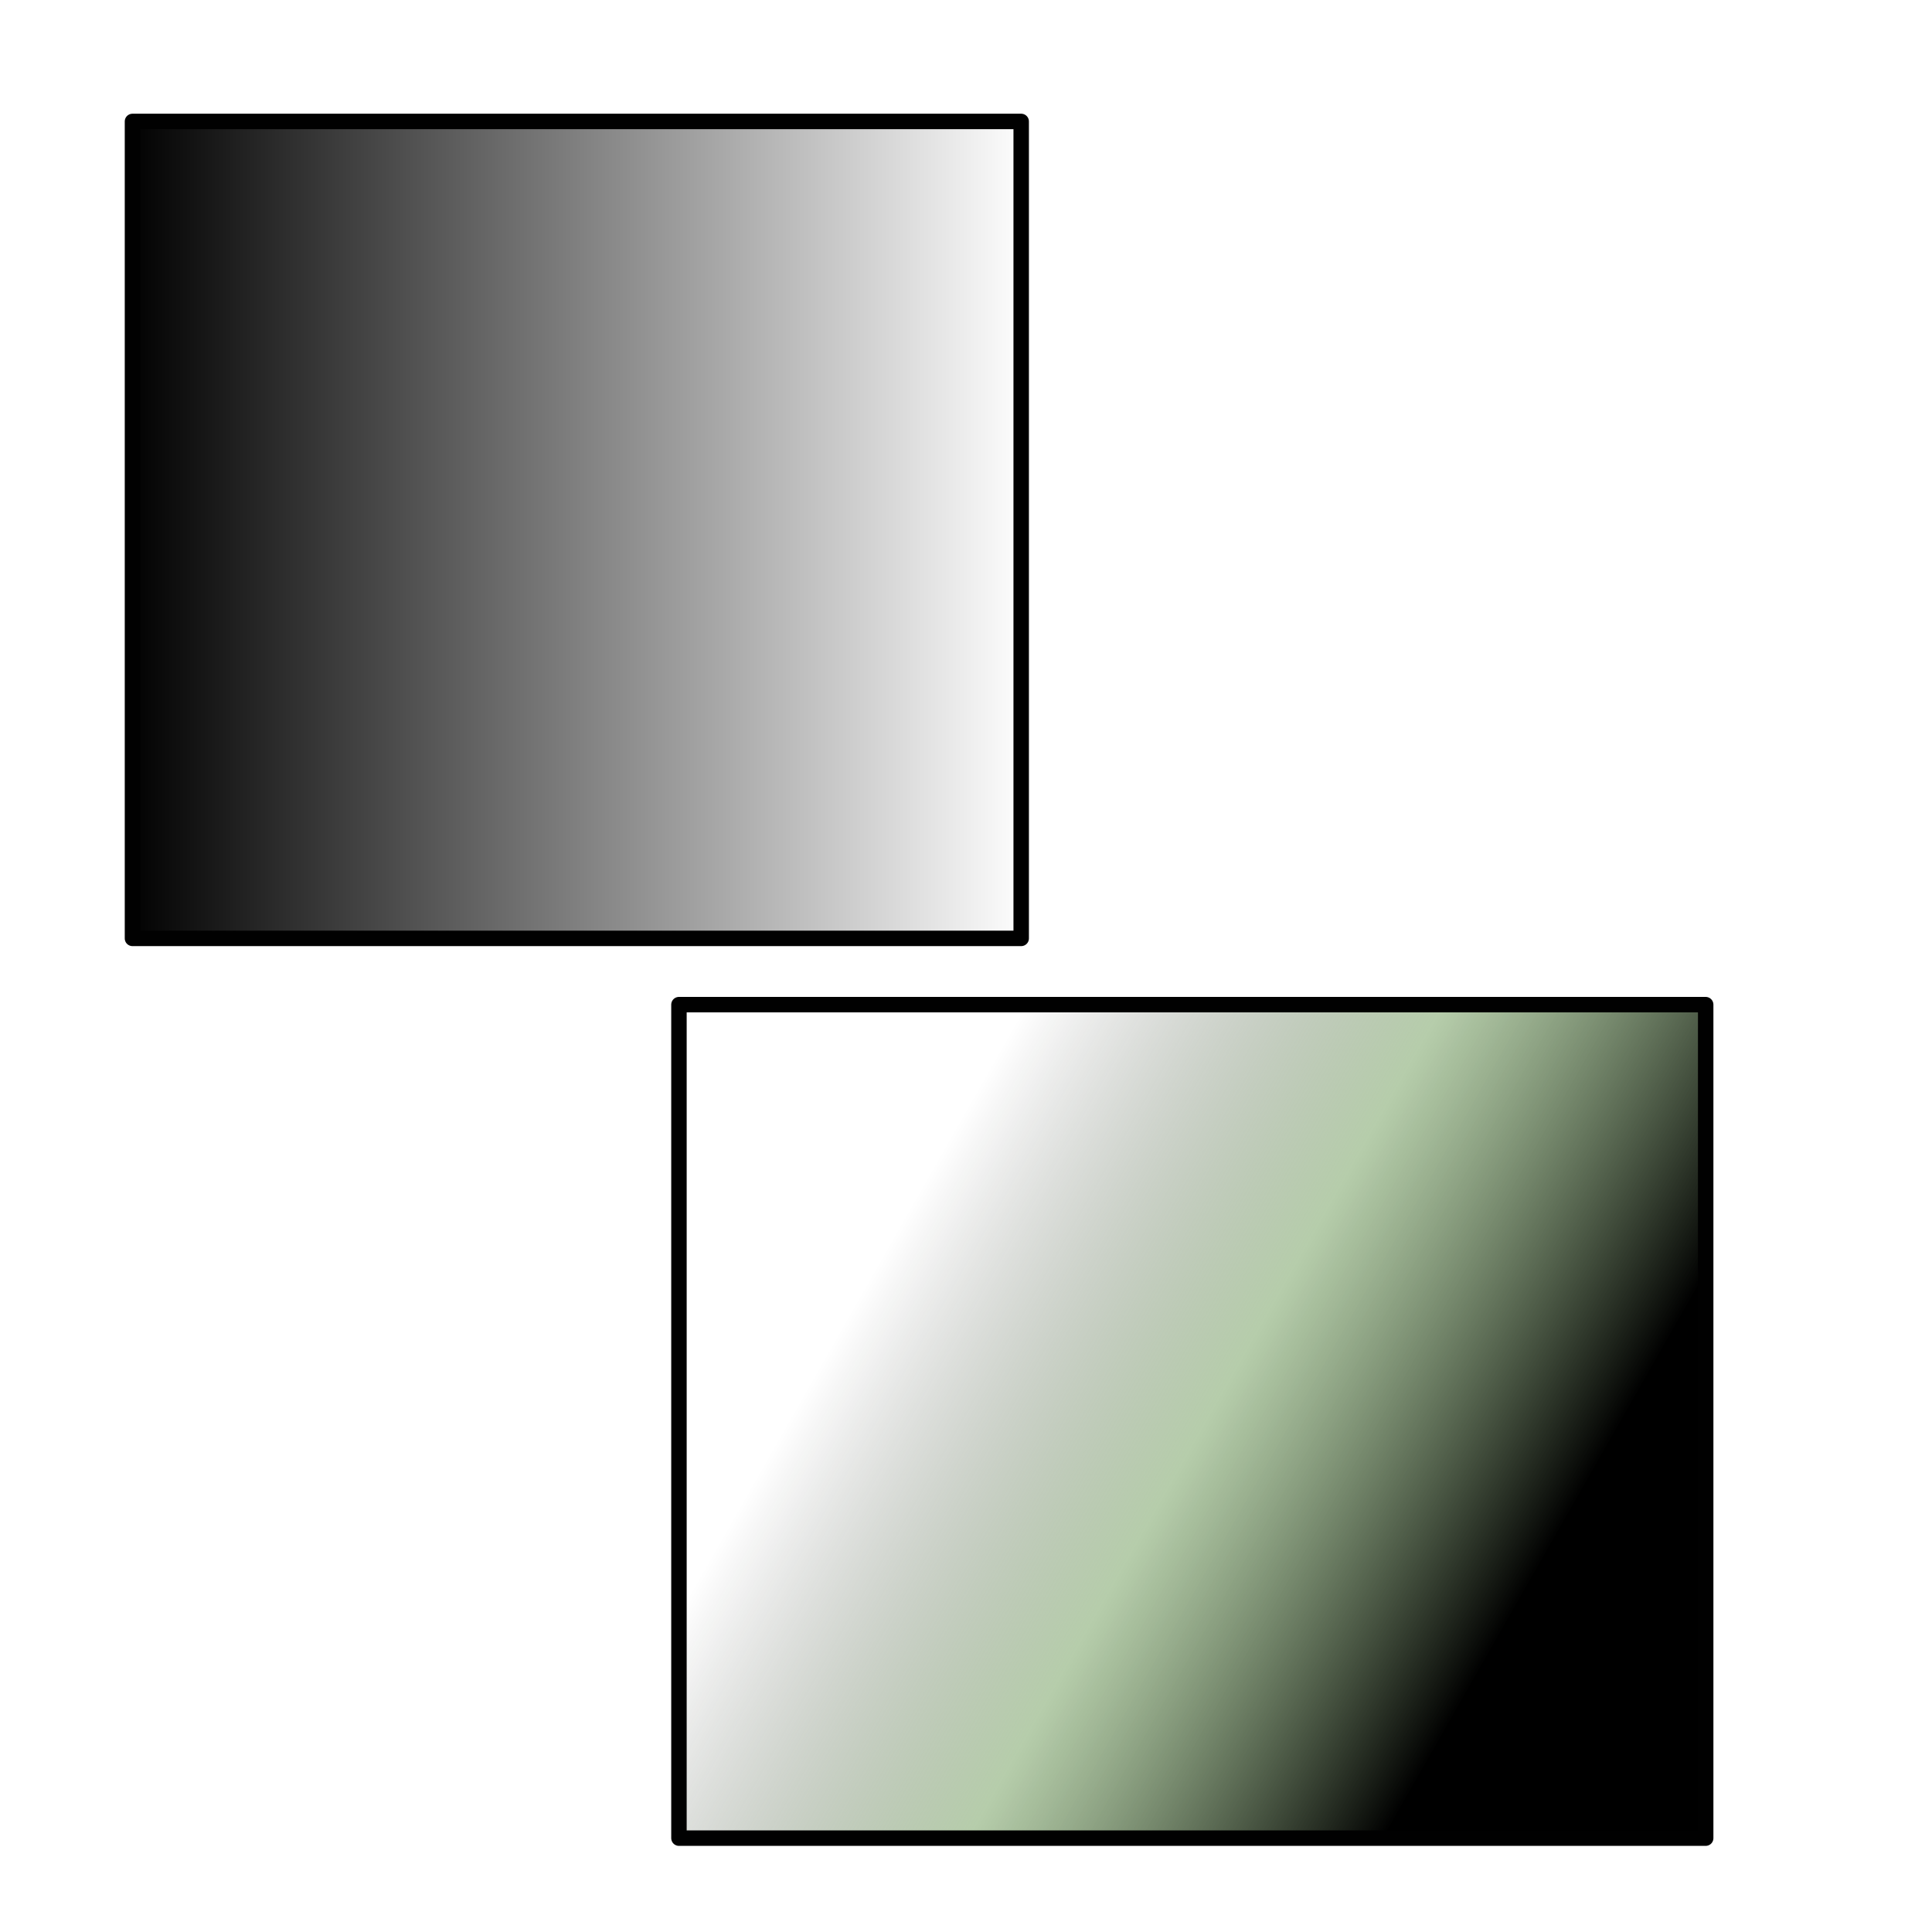
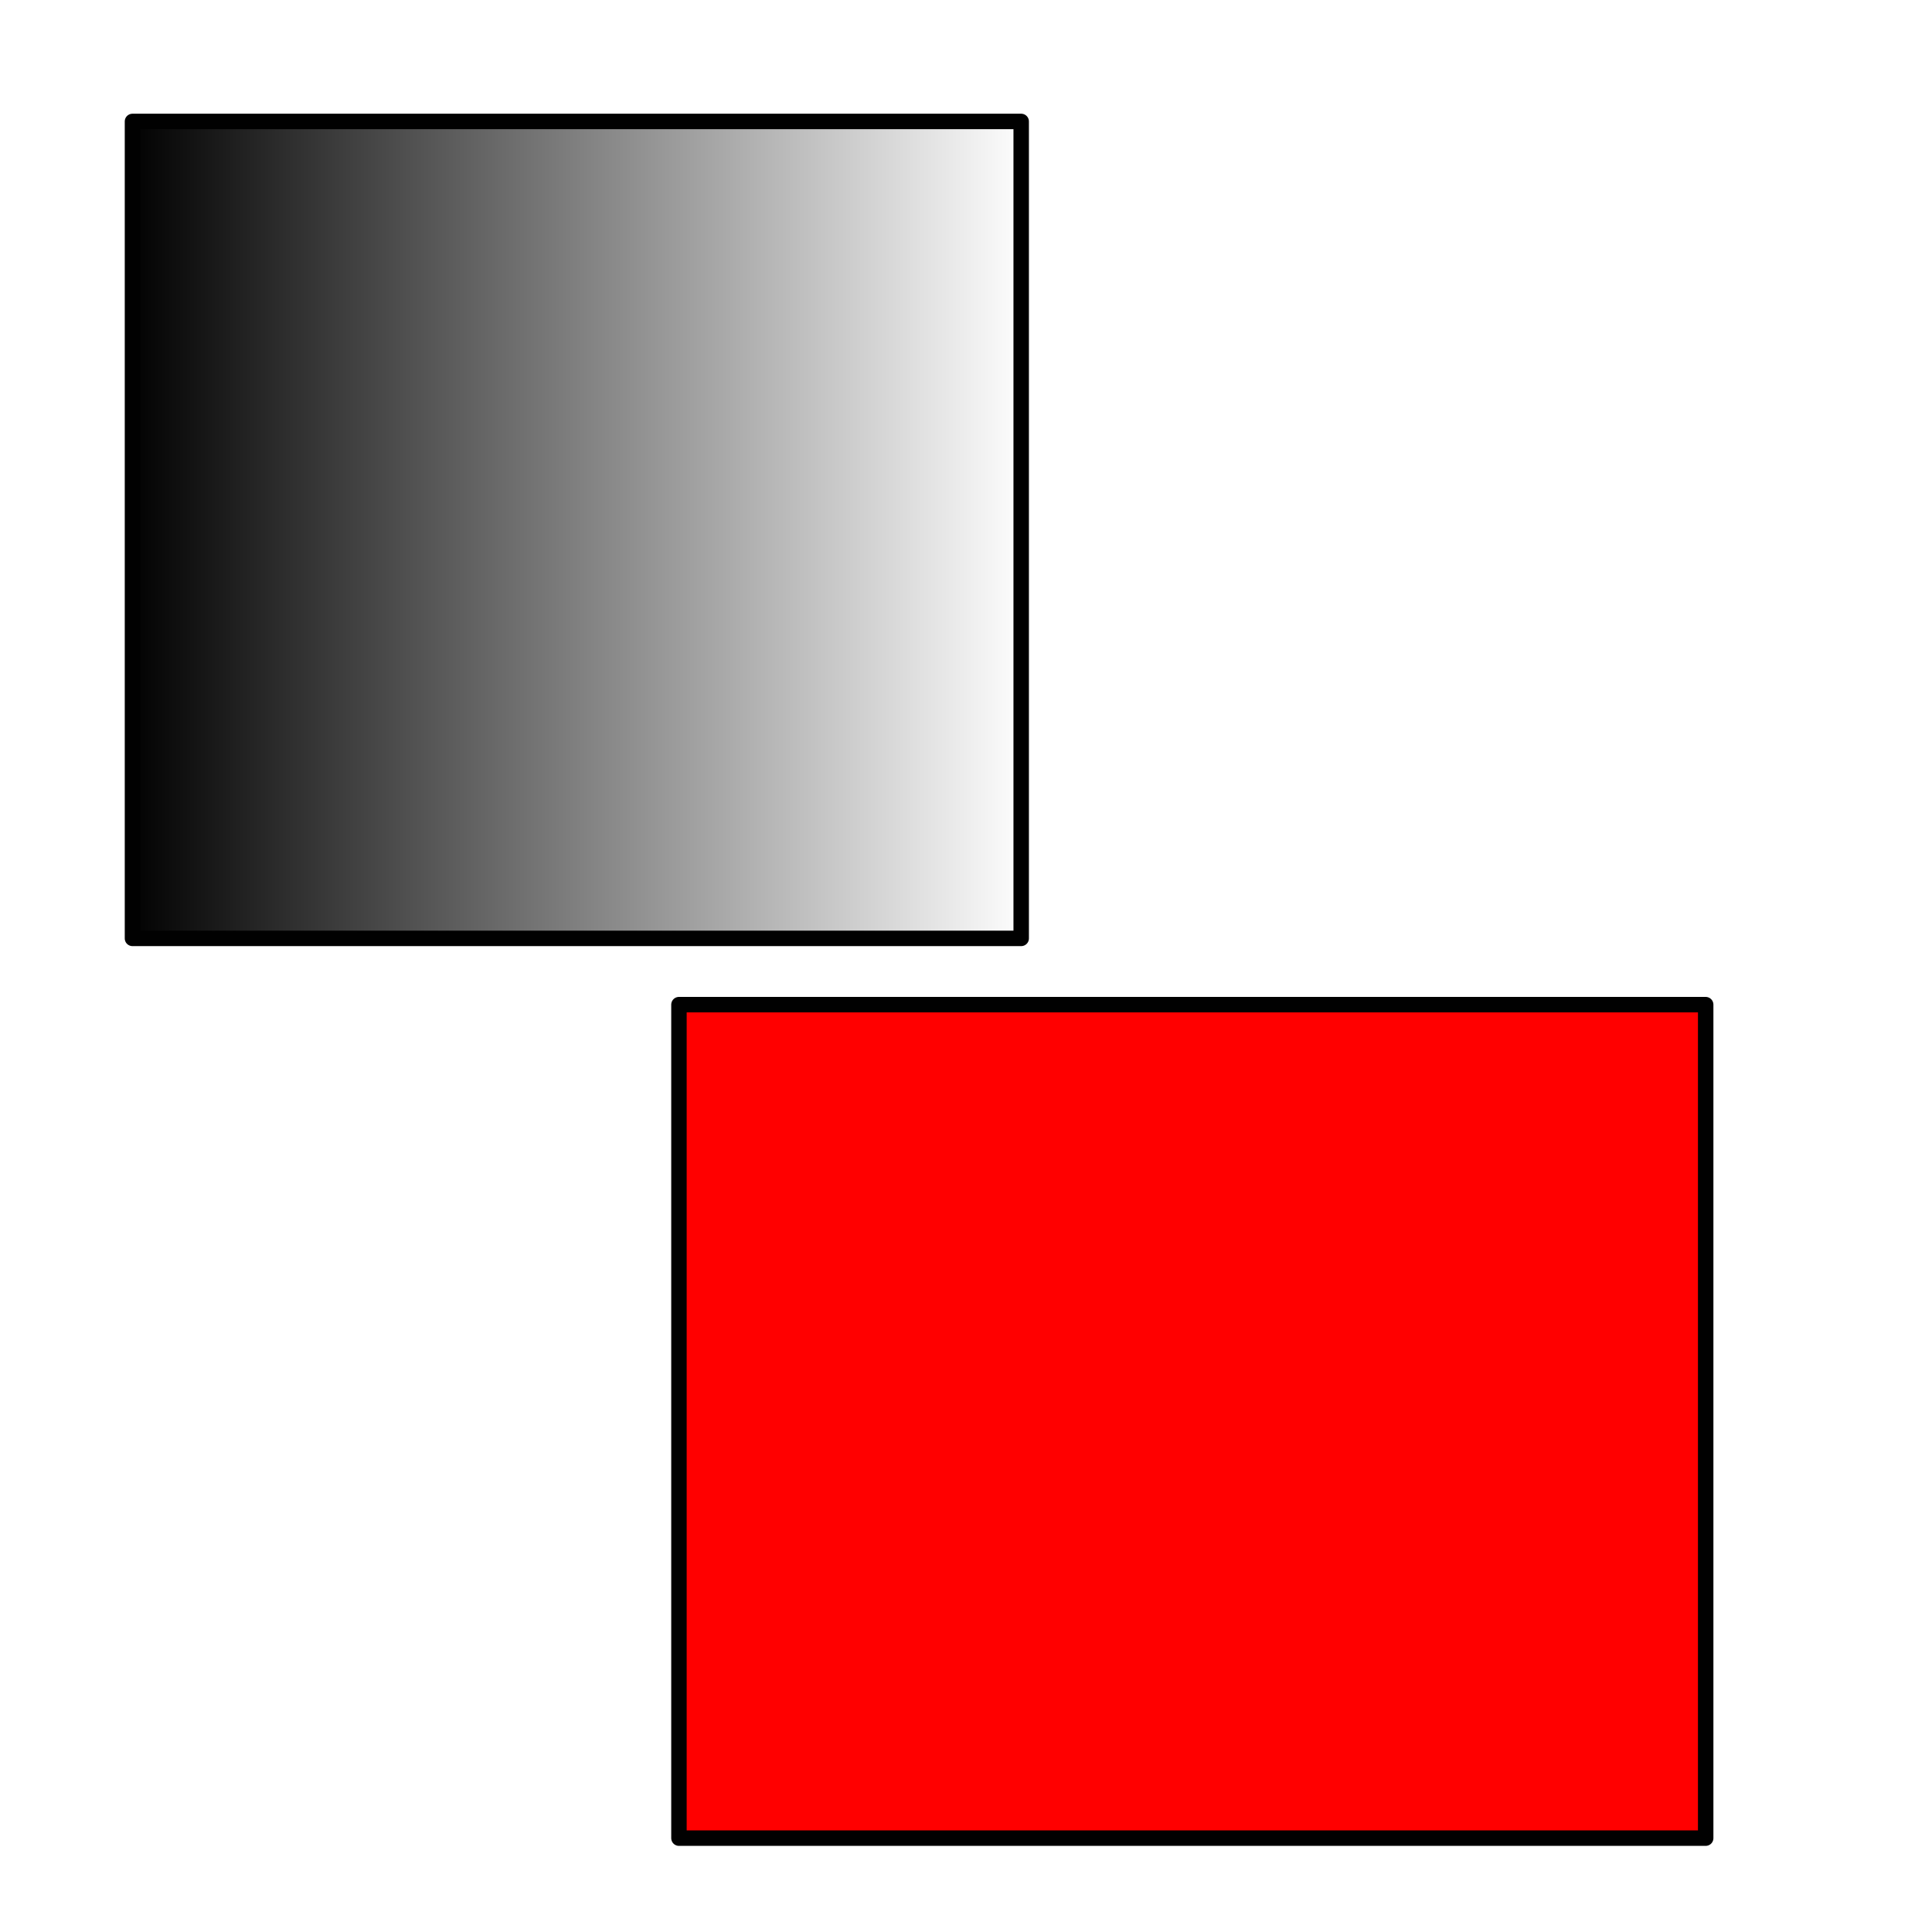
<svg xmlns="http://www.w3.org/2000/svg" xmlns:xlink="http://www.w3.org/1999/xlink" width="500" height="500" viewBox="0 0 132.292 132.292" version="1.1" id="svg8">
  <defs id="defs2">
    <linearGradient id="linearGradient1767">
      <stop id="stop1763" offset="0" style="stop-color:#000000;stop-opacity:1;" />
      <stop style="stop-color:#6c9a56;stop-opacity:0.498" offset="0.5" id="stop1769" />
      <stop id="stop1765" offset="1" style="stop-color:#000000;stop-opacity:0;" />
    </linearGradient>
    <linearGradient id="linearGradient1645">
      <stop style="stop-color:#000000;stop-opacity:1;" offset="0" id="stop1641" />
      <stop style="stop-color:#000000;stop-opacity:0;" offset="1" id="stop1643" />
    </linearGradient>
    <linearGradient xlink:href="#linearGradient1645" id="linearGradient1647" x1="8.542" y1="200.994" x2="70.455" y2="200.994" gradientUnits="userSpaceOnUse" />
    <linearGradient xlink:href="#linearGradient1767" id="linearGradient1657" x1="103.188" y1="275.833" x2="60.098" y2="251.265" gradientUnits="userSpaceOnUse" />
  </defs>
  <g id="layer1" transform="translate(0,-164.7083)">
    <rect style="opacity:1;fill:url(#linearGradient1647);fill-opacity:1;stroke:#010101;stroke-width:1.058;stroke-linecap:square;stroke-linejoin:round;stroke-miterlimit:4;stroke-dasharray:none;stroke-opacity:1;paint-order:fill markers stroke" id="rect1639" width="60.854" height="55.94" x="9.071" y="173.024" />
-     <rect style="opacity:1;fill:url(#linearGradient1657);fill-opacity:1;stroke:#010101;stroke-width:1.058;stroke-linecap:square;stroke-linejoin:round;stroke-miterlimit:4;stroke-dasharray:none;stroke-opacity:1;paint-order:fill markers stroke" id="rect1649" width="70.304" height="57.074" x="46.491" y="233.5" />
+     <rect style="opacity:1;fill-opacity:1;stroke:#010101;stroke-width:1.058;stroke-linecap:square;stroke-linejoin:round;stroke-miterlimit:4;stroke-dasharray:none;stroke-opacity:1;paint-order:fill markers stroke" id="rect1649" fill="#ff0000" width="70.304" height="57.074" x="46.491" y="233.5" />
  </g>
</svg>
